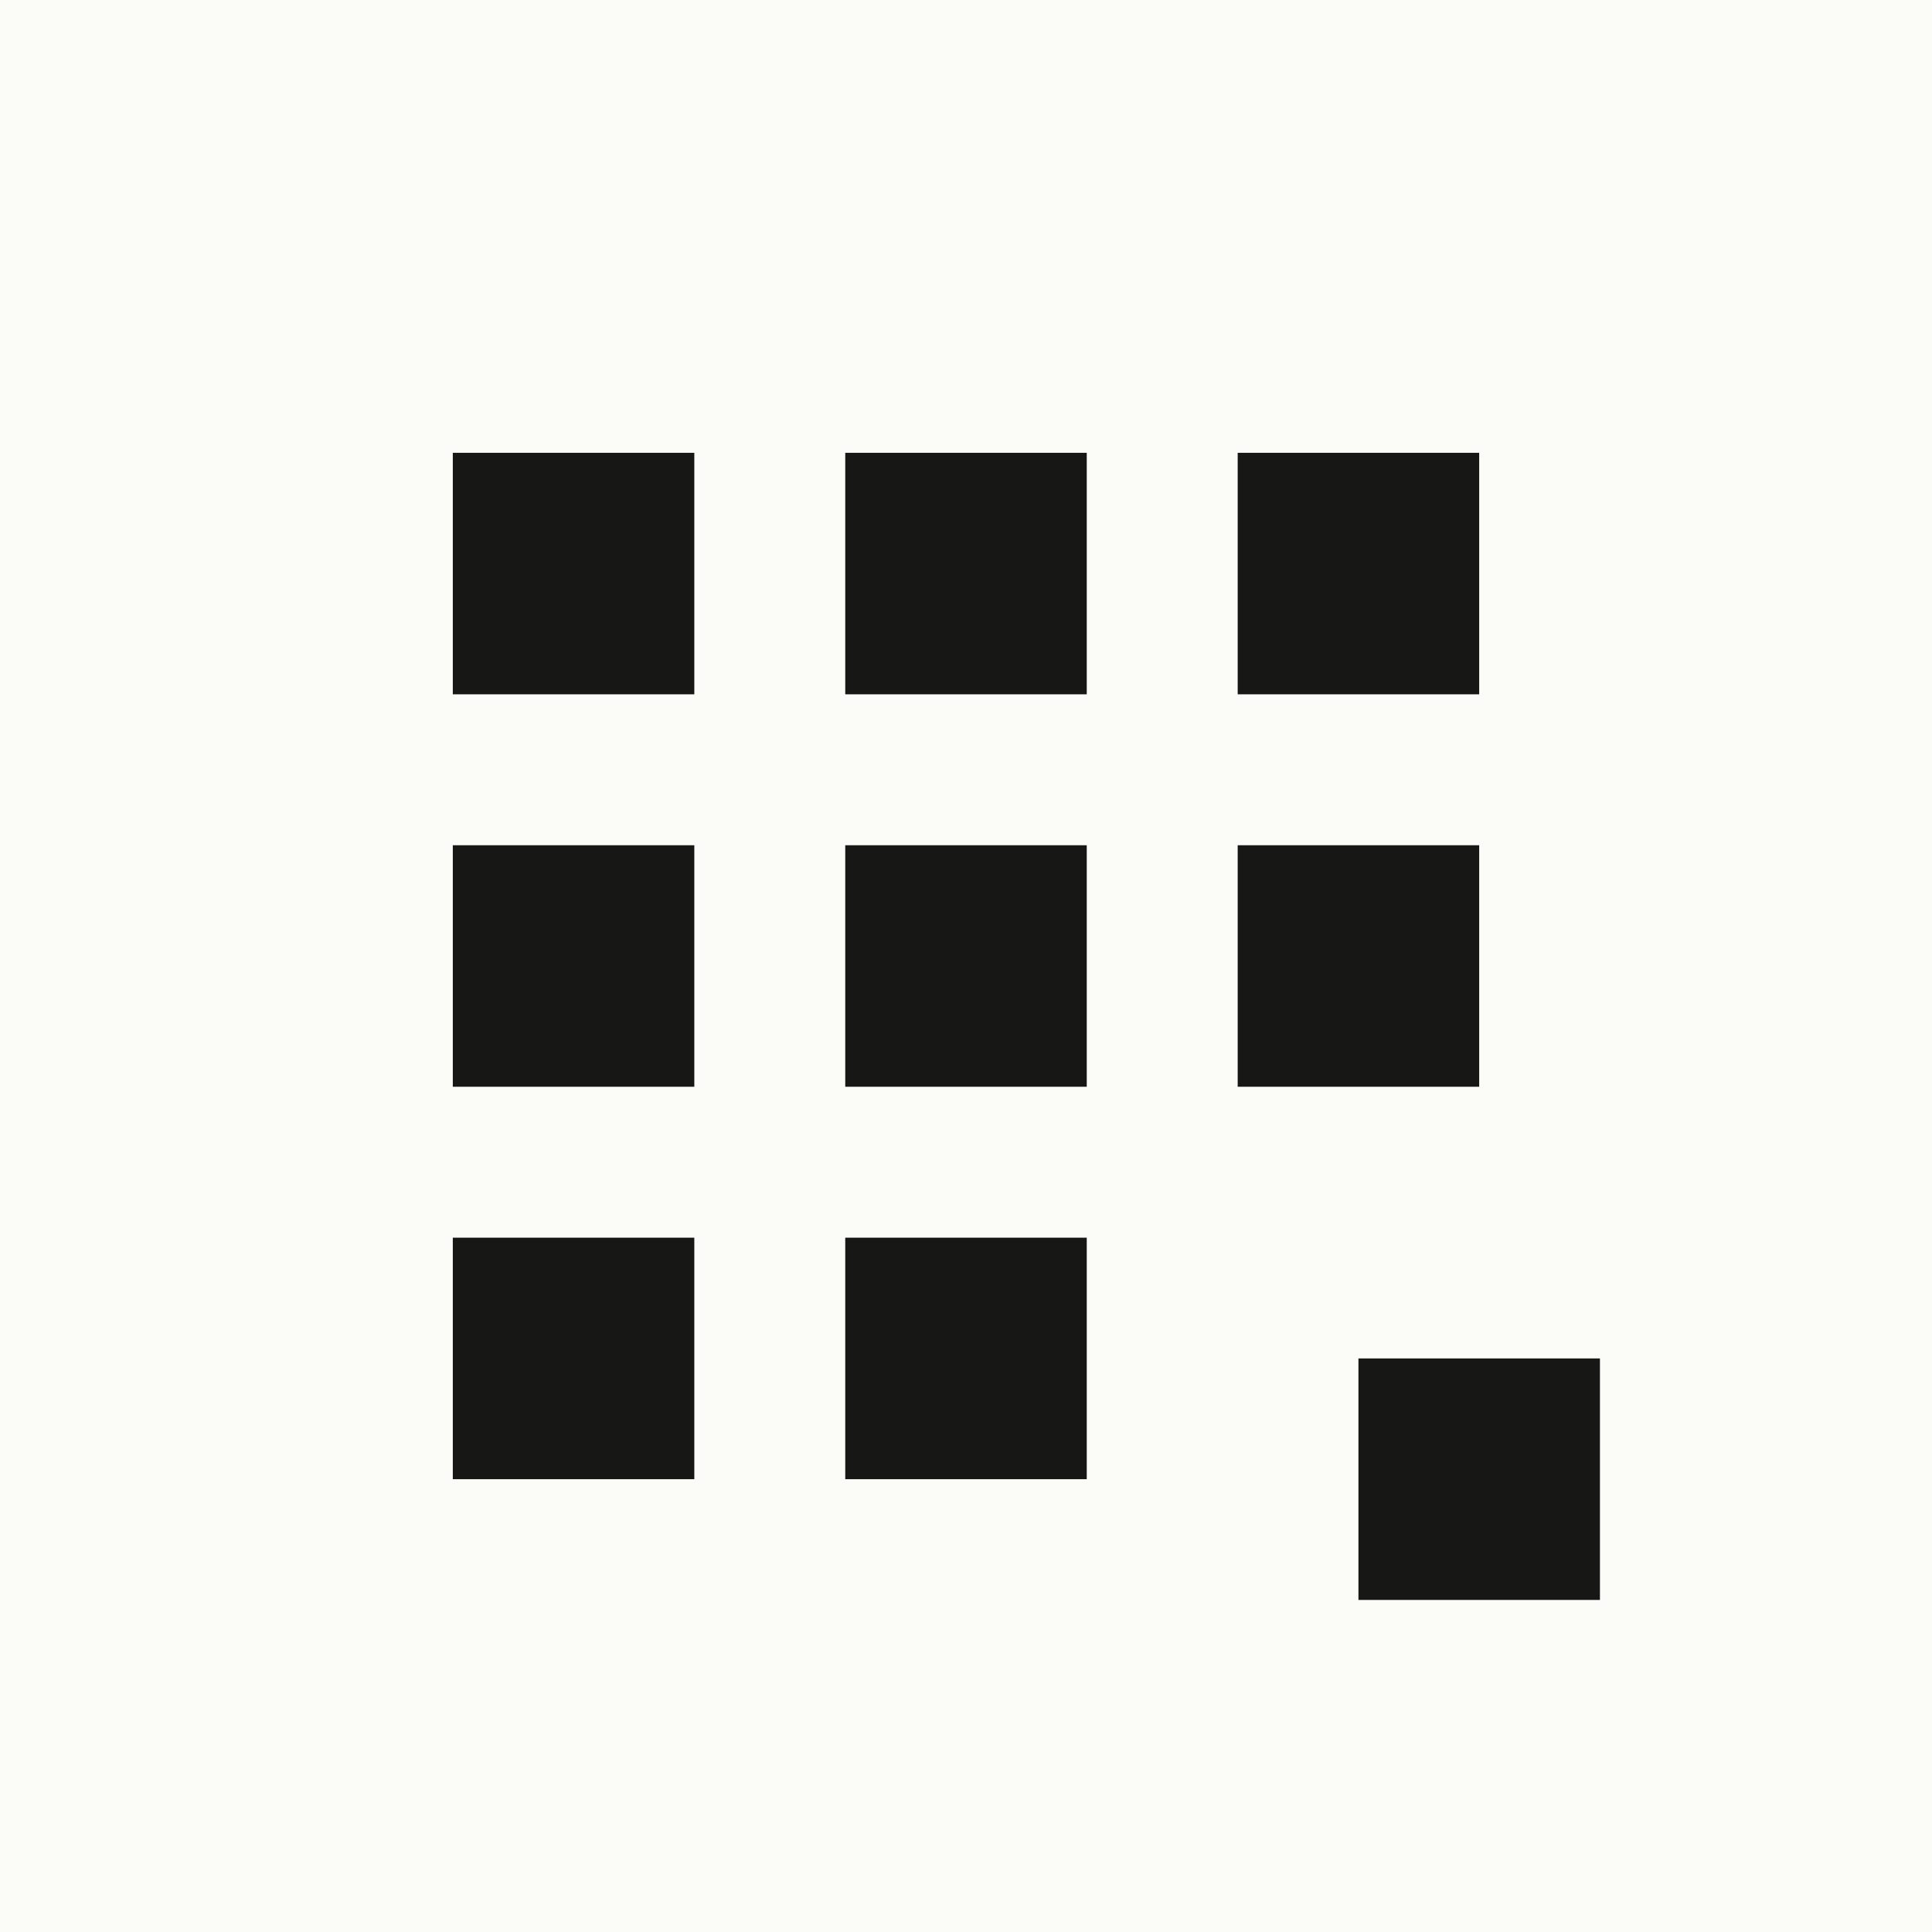
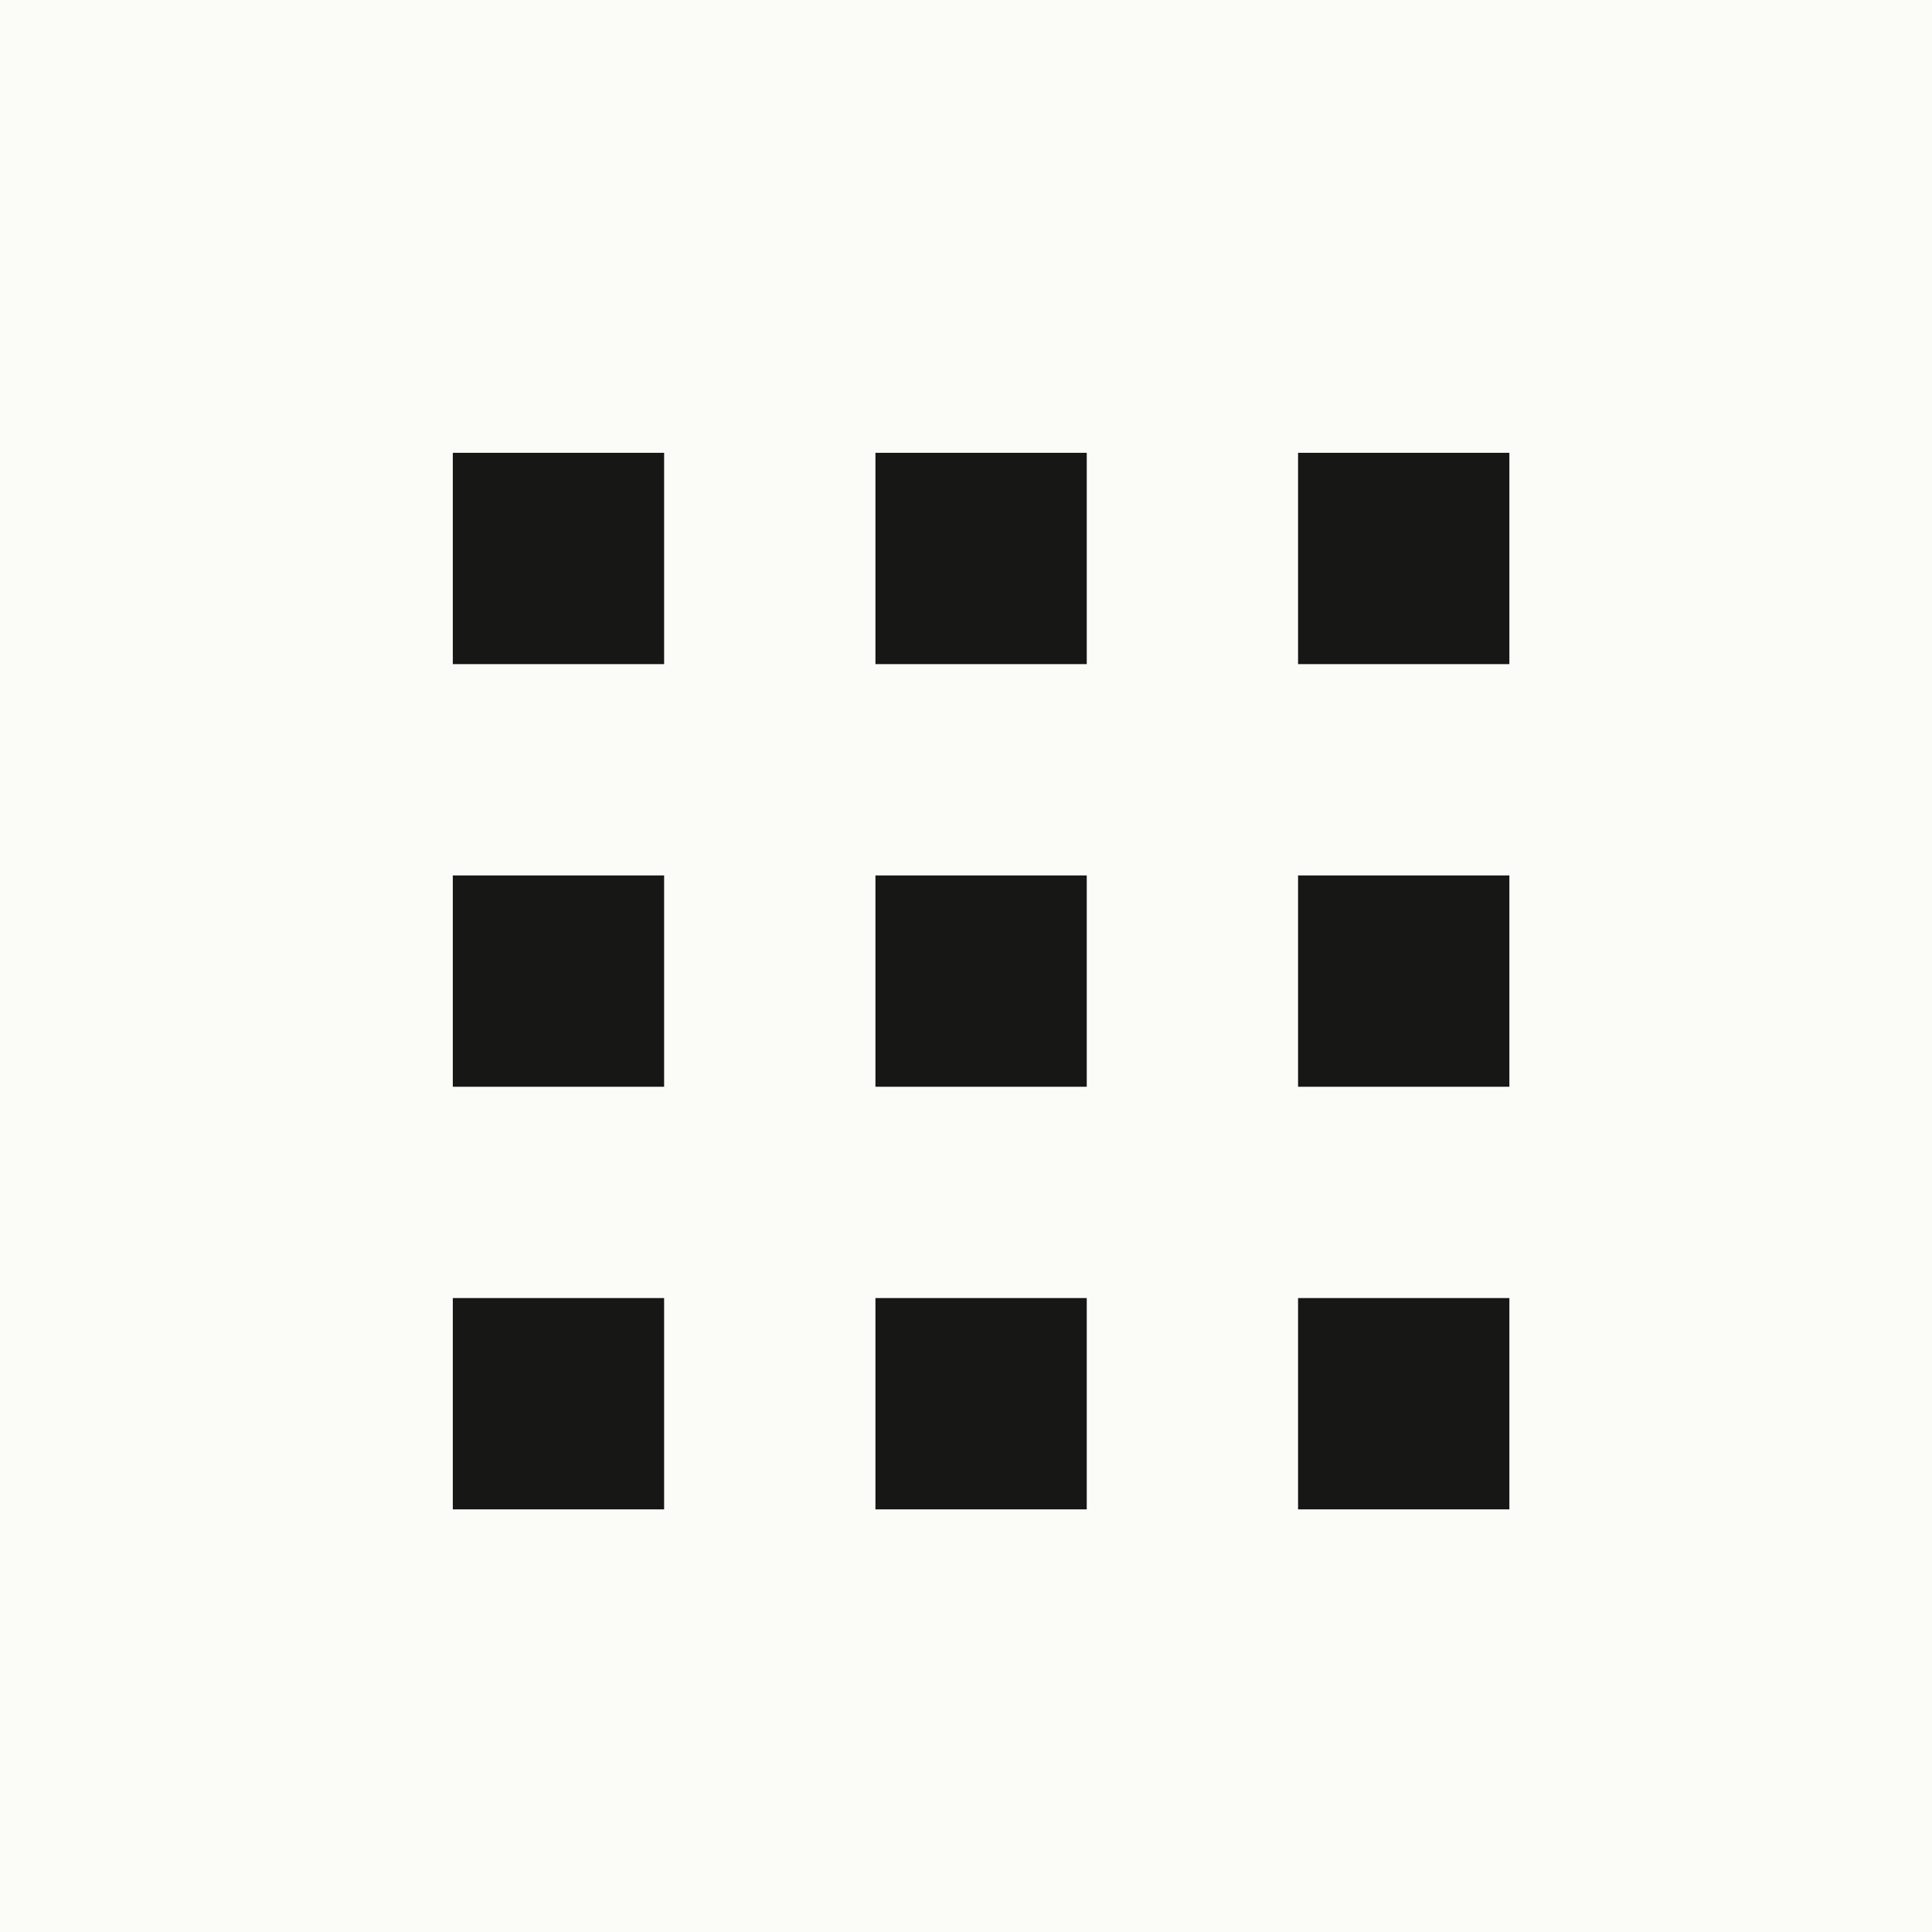
<svg xmlns="http://www.w3.org/2000/svg" viewBox="0 0 64 64">
  <rect width="64" height="64" fill="#fbfbf8" />
-   <rect x="15" y="15" width="8" height="8" fill="#171716" />
-   <rect x="28" y="15" width="8" height="8" fill="#171716" />
-   <rect x="41" y="15" width="8" height="8" fill="#171716" />
-   <rect x="15" y="28" width="8" height="8" fill="#171716" />
-   <rect x="28" y="28" width="8" height="8" fill="#171716" />
-   <rect x="41" y="28" width="8" height="8" fill="#171716" />
-   <rect x="15" y="41" width="8" height="8" fill="#171716" />
-   <rect x="28" y="41" width="8" height="8" fill="#171716" />
-   <rect x="45" y="45" width="8" height="8" fill="#171716" />
+   <rect x="15" y="15" width="7" height="7" fill="#171716" />
+   <rect x="29" y="15" width="7" height="7" fill="#171716" />
+   <rect x="43" y="15" width="7" height="7" fill="#171716" />
+   <rect x="15" y="29" width="7" height="7" fill="#171716" />
+   <rect x="29" y="29" width="7" height="7" fill="#171716" />
+   <rect x="43" y="29" width="7" height="7" fill="#171716" />
+   <rect x="15" y="43" width="7" height="7" fill="#171716" />
+   <rect x="29" y="43" width="7" height="7" fill="#171716" />
+   <rect x="43" y="43" width="7" height="7" fill="#171716" />
</svg>
